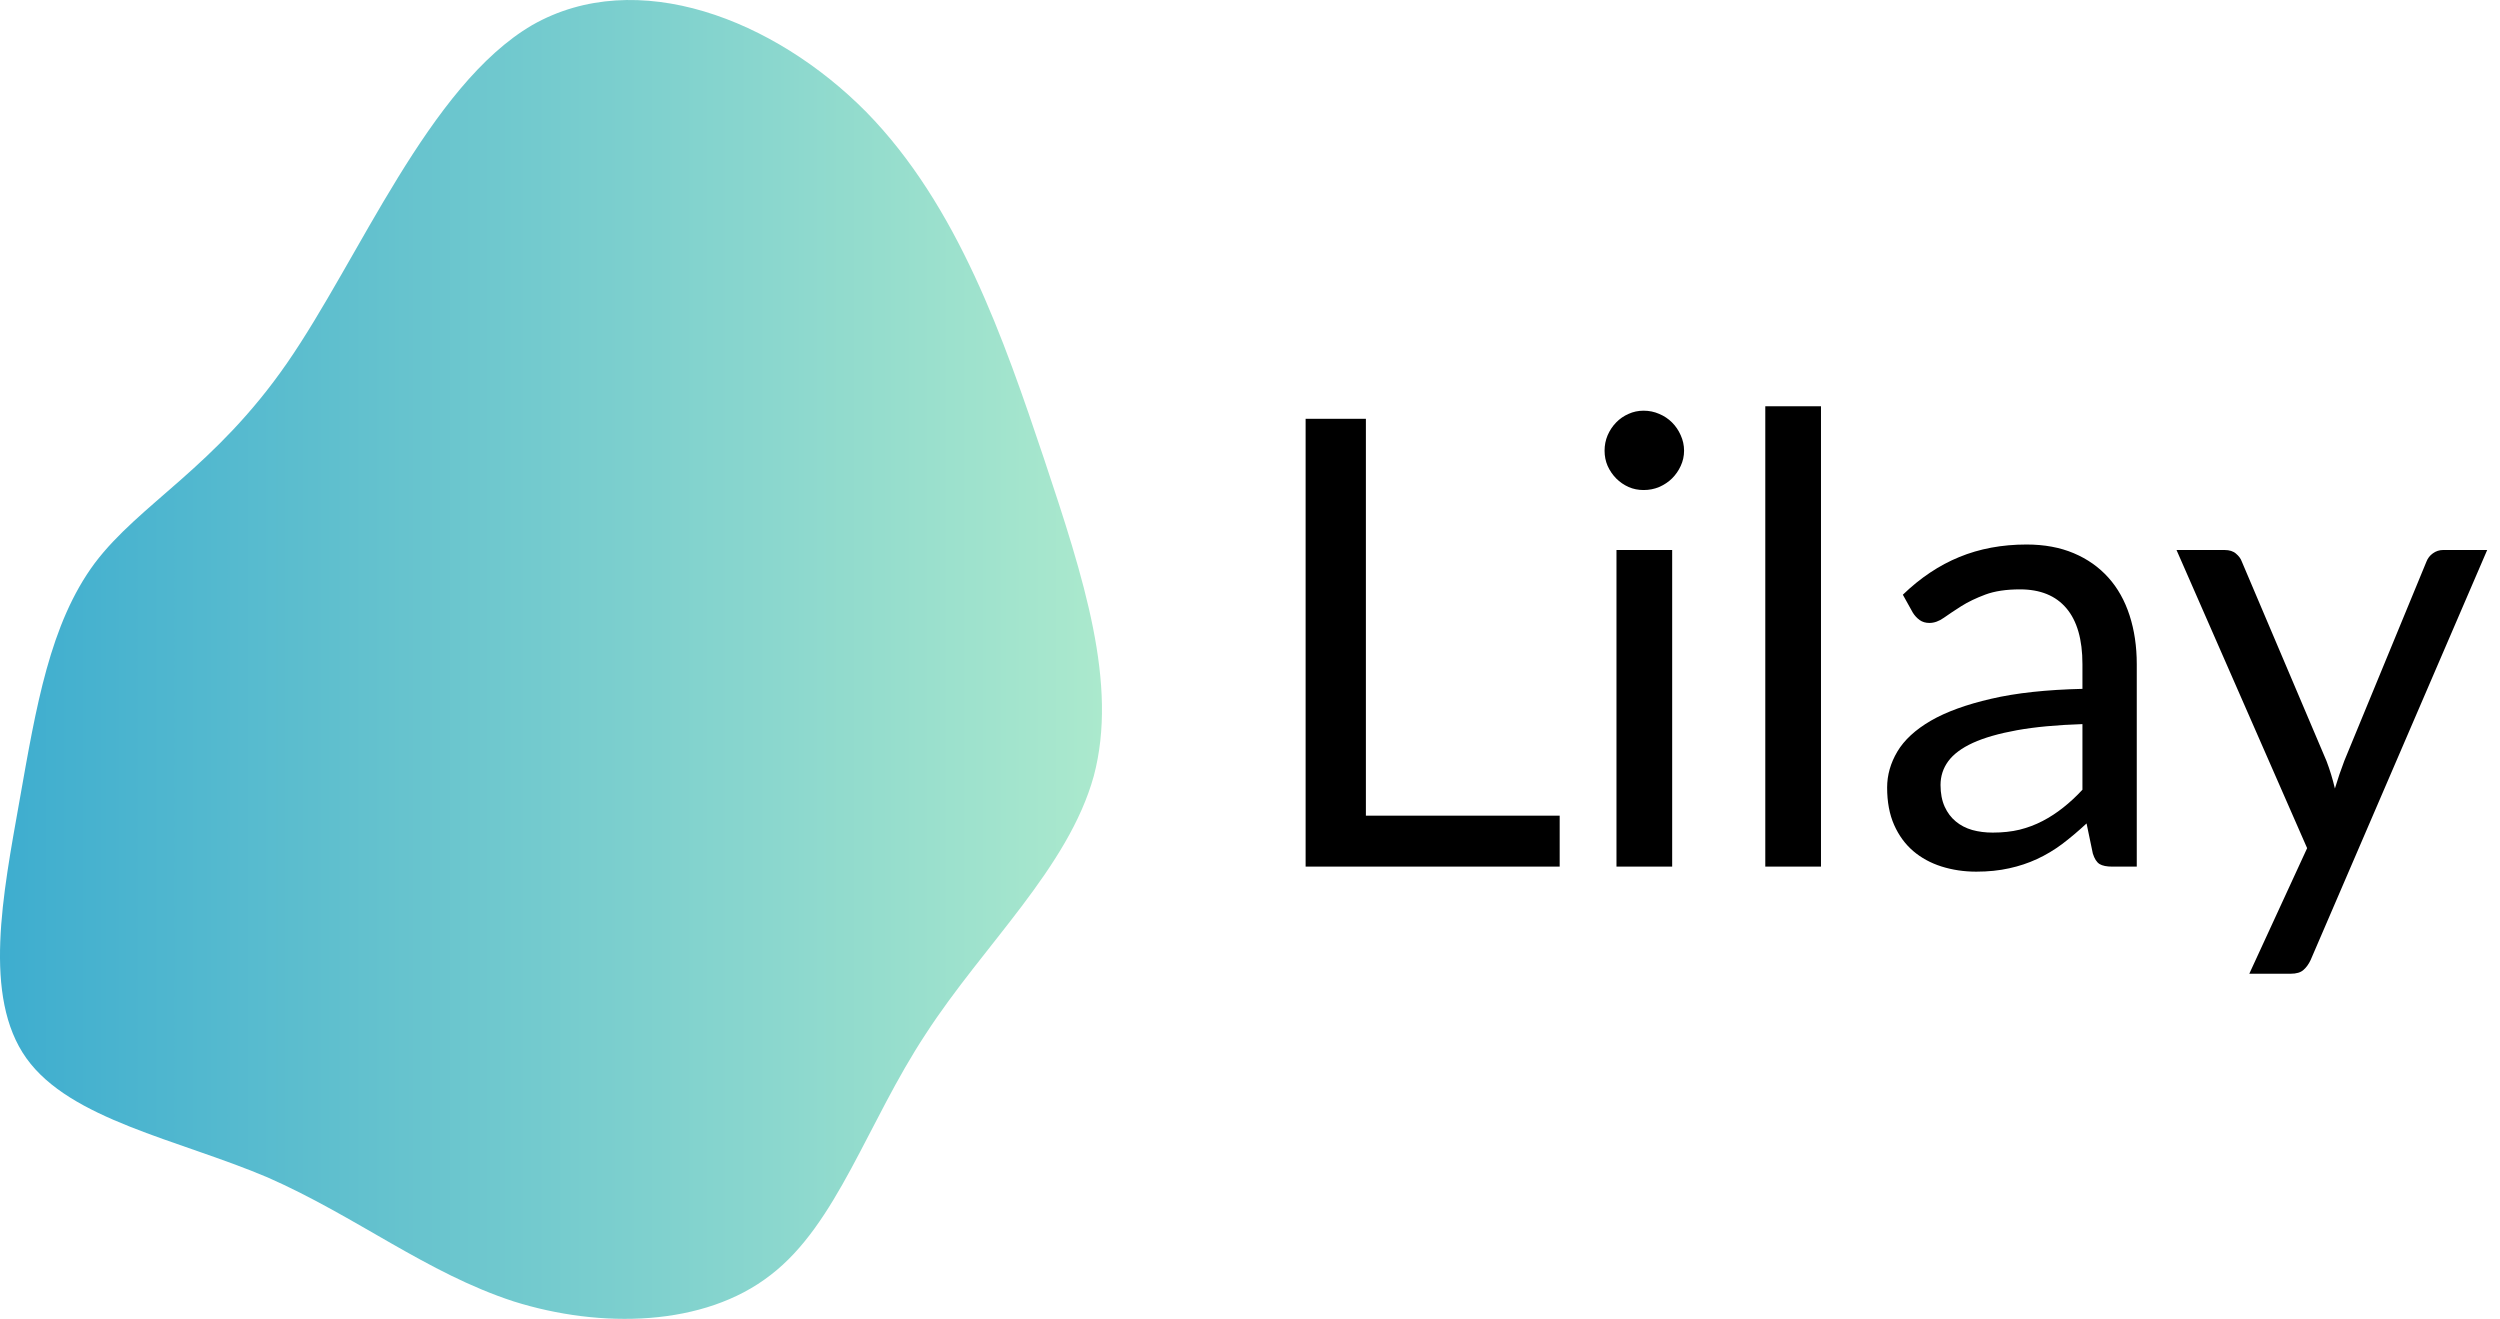
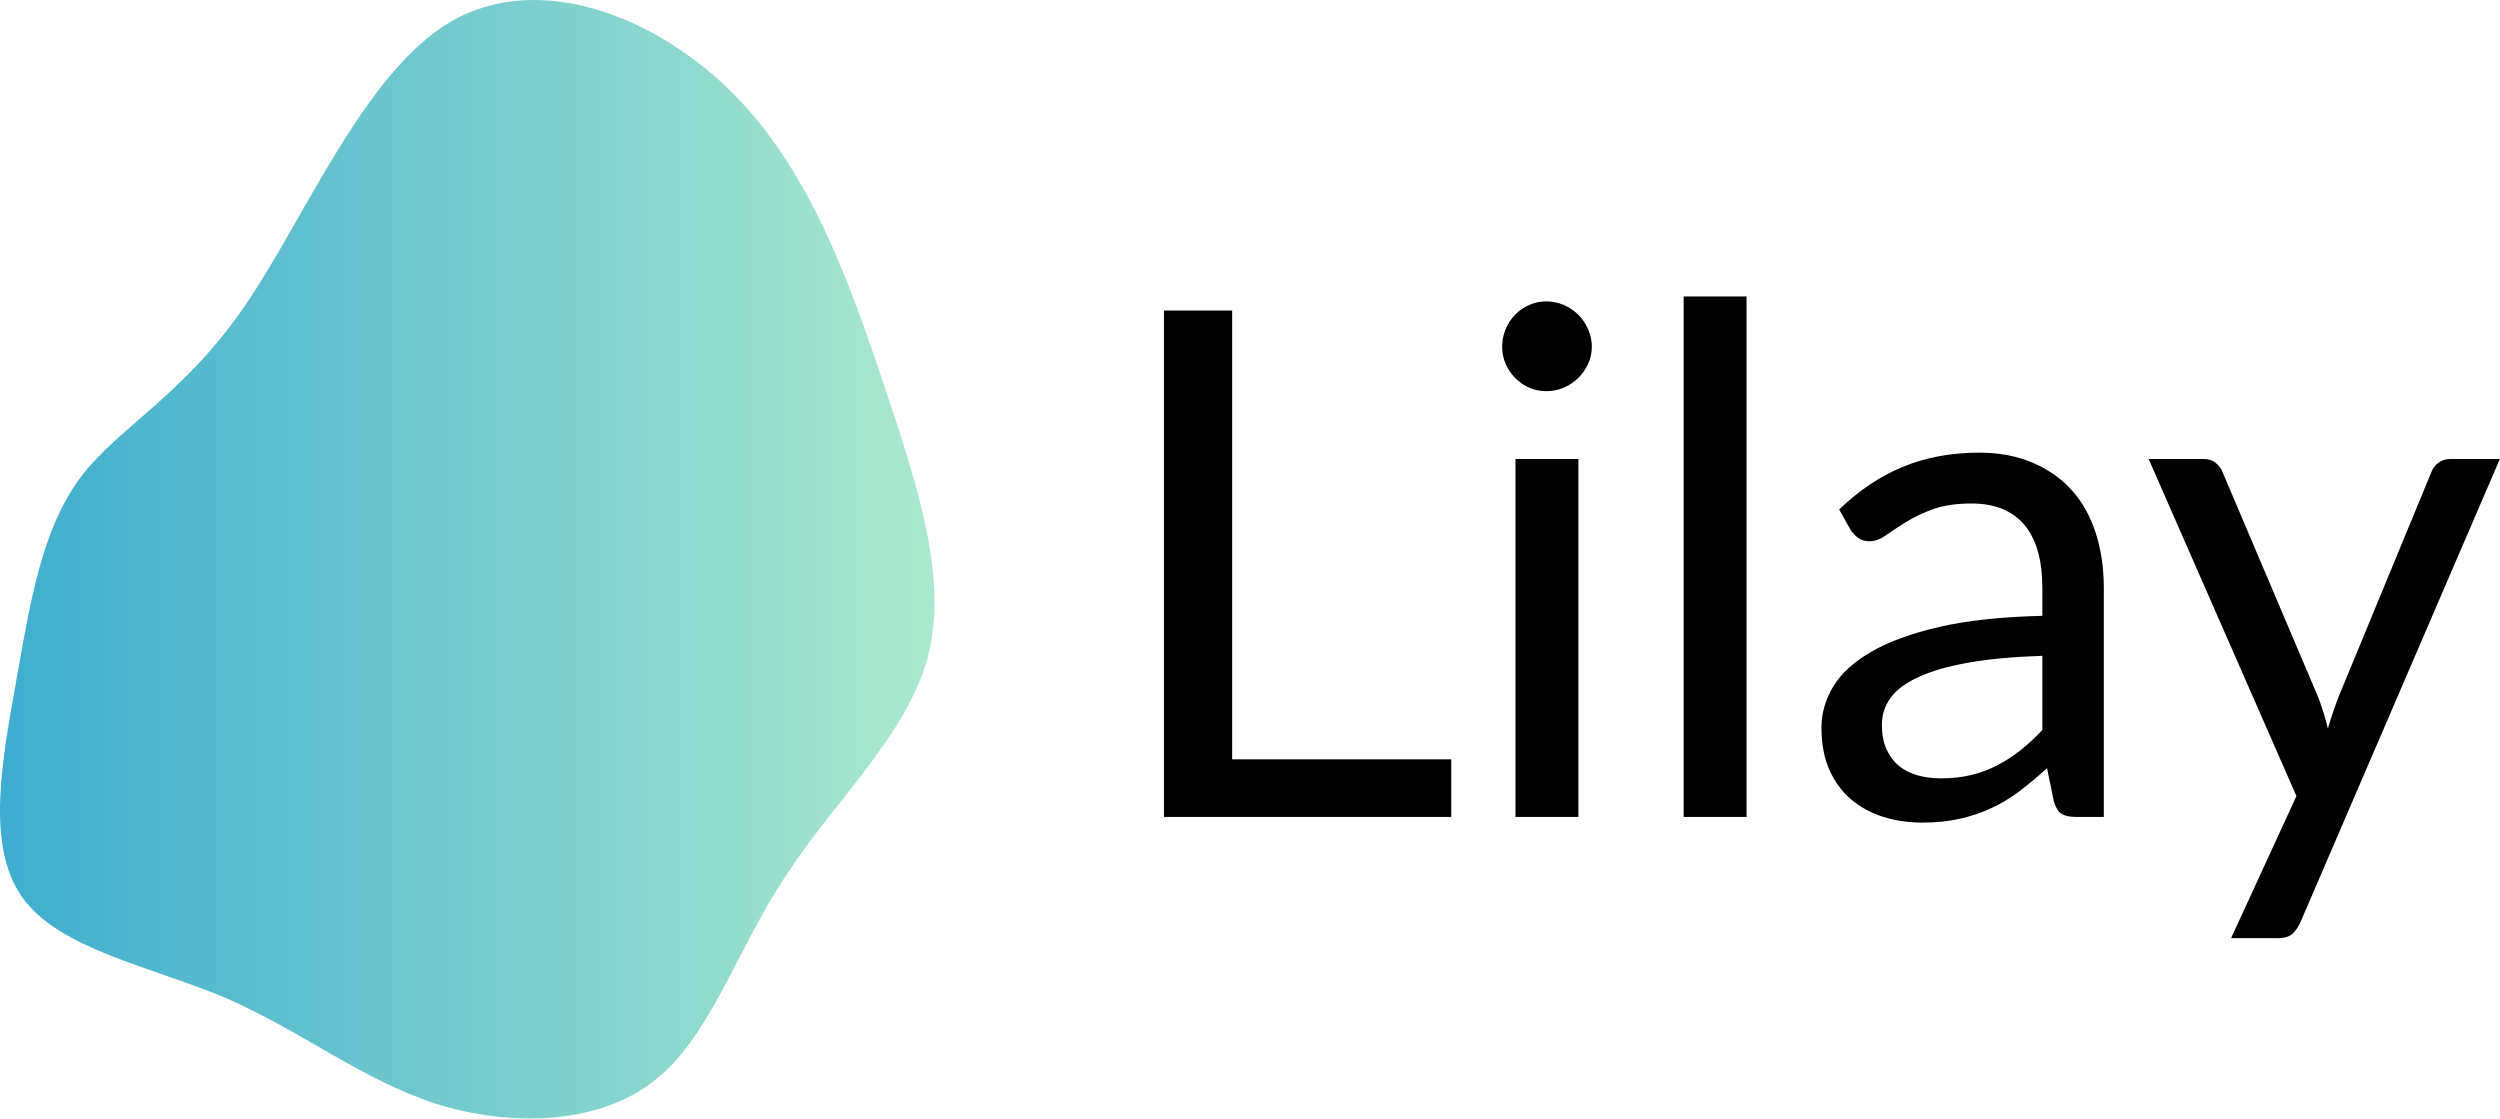
- <svg xmlns="http://www.w3.org/2000/svg" version="1.1" viewBox="0 0 256 135.05">
+ <svg xmlns="http://www.w3.org/2000/svg" version="1.1" viewBox="0 0 301.87 135.05">
  <defs>
-     <linearGradient id="a" x1="-9.5158e-9" x2="112.84" y1="67.526" y2="67.526" gradientUnits="userSpaceOnUse">
+     <linearGradient id="a" x1="-9.5158e-9" x2="112.84" y1="67.526" y2="67.526" gradientTransform="translate(.00048481 -.00031366)" gradientUnits="userSpaceOnUse">
      <stop stop-color="#3eadcf" offset="0" />
      <stop stop-color="#abe9cd" offset="1" />
    </linearGradient>
  </defs>
-   <path d="m88.703 11.466c9.4 9.6 14.1 23.3 18.2 35.5 4.1 12.3 7.6 23.1 5.1 32.5-2.6 9.4-11.3 17.3-17.2 26.4-6 9.1-9.1 19.5-15.9 24.7-6.8 5.3-17.4 5.5-26.3 2.7-8.9-2.9-16.1-8.7-25.2-12.7-9.2-3.9-20.2-5.9-24.7-12.2s-2.4-16.8-0.7-26.4 3.1-18.1 7.7-24.3c4.6-6.1 12.3-9.8 19.7-20.5s14.5-28.4 25.1-34.6c10.7-6.1 24.8-0.6 34.2 8.9z" fill="url(#a)" />
-   <text x="127.836" y="88.742" font-family="Lato" font-size="64px" xml:space="preserve">
-     <tspan x="127.836" y="88.742">Lilay</tspan>
+   <path d="m88.703 11.466c9.4 9.6 14.1 23.3 18.2 35.5 4.1 12.3 7.6 23.1 5.1 32.5-2.6 9.4-11.3 17.3-17.2 26.4-6 9.1-9.1 19.5-15.9 24.7-6.8 5.3-17.4 5.5-26.3 2.7-8.9-2.9-16.1-8.7-25.2-12.7-9.2-3.9-20.2-5.9-24.7-12.2s-2.4-16.8-0.7-26.4c1.7-9.6 3.1-18.1 7.7-24.3 4.6-6.1 12.3-9.8 19.7-20.5s14.5-28.4 25.1-34.6c10.7-6.1 24.8-0.6 34.2 8.9z" fill="url(#a)" />
+   <text x="132.735" y="98.64" font-family="Lato" font-size="85.333px" xml:space="preserve">
+     <tspan x="132.735" y="98.64" font-size="85.333px">Lilay</tspan>
  </text>
</svg>
